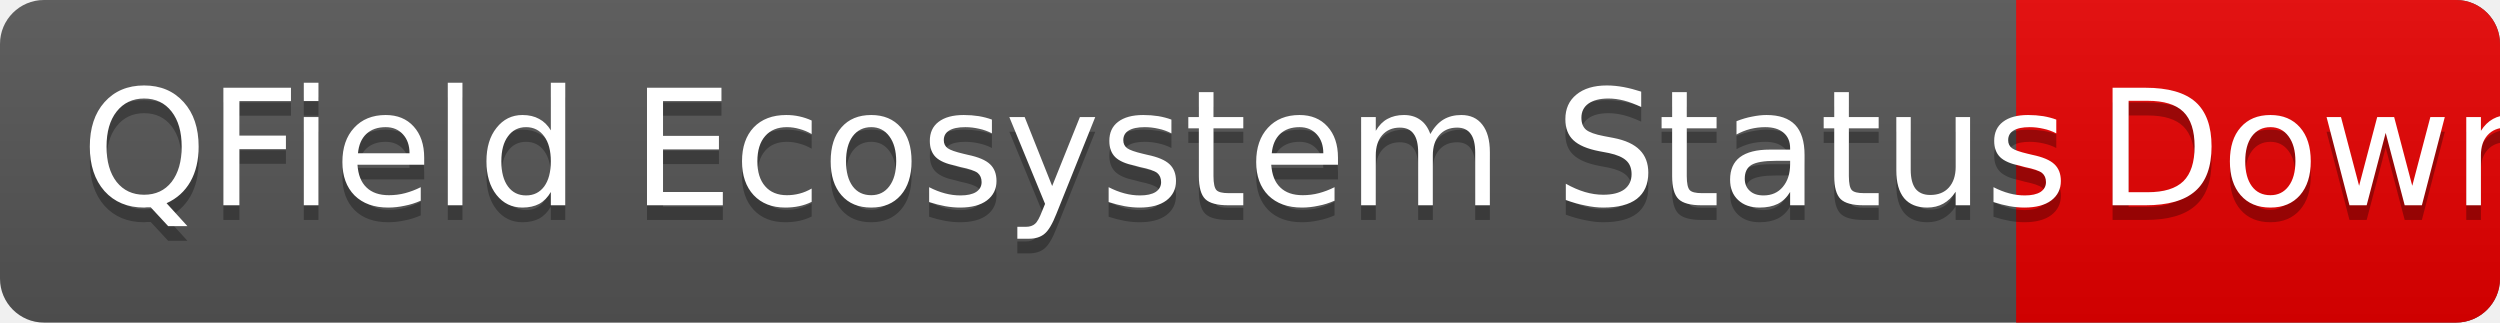
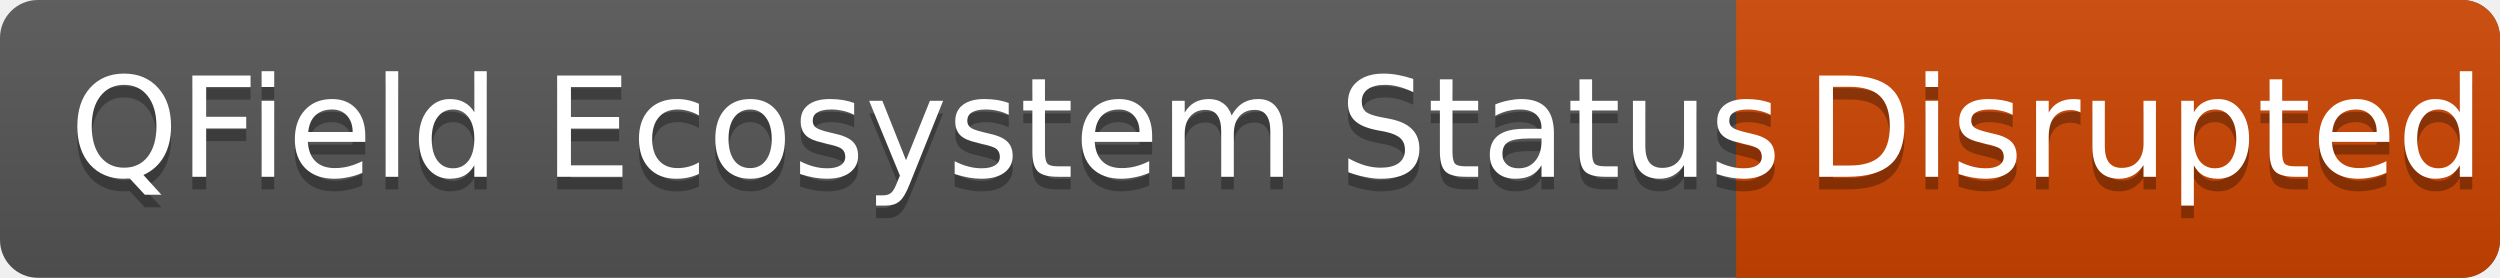
- <svg xmlns="http://www.w3.org/2000/svg" height="2em" width="31ex" font-family="DejaVu Sans,Verdana,Geneva,sans-serif" font-size="11">
+ <svg xmlns="http://www.w3.org/2000/svg" height="2em" width="36ex" font-family="DejaVu Sans,Verdana,Geneva,sans-serif" font-size="11">
  <linearGradient id="b" x2="0" y2="100%">
    <stop offset="0" stop-color="#bbb" stop-opacity=".1" />
    <stop offset="1" stop-opacity=".1" />
  </linearGradient>
  <clipPath id="a">
    <rect width="100%" height="100%" rx="3" fill="#fff" />
  </clipPath>
  <g clip-path="url(#a)" fill="#fff">
    <rect x="0" y="0" width="100%" height="100%" fill="#555" />
-     <rect x="25ex" y="0" height="100%" width="100%" fill="#e60000" />
+     <rect x="25ex" y="0" height="100%" width="100%" fill="#c40" />
    <rect x="0" y="0" width="100%" height="100%" fill="url(#b)" />
    <text x="1ex" y="15" fill="#010101" fill-opacity=".3">QField Ecosystem Status</text>
    <text x="1ex" y="14">QField Ecosystem Status</text>
-     <text x="26ex" y="15" fill="#010101" fill-opacity=".3">Down</text>
-     <text x="26ex" y="14">Down</text>
+     <text x="26ex" y="15" fill="#010101" fill-opacity=".3">Disrupted</text>
+     <text x="26ex" y="14">Disrupted</text>
  </g>
</svg>
